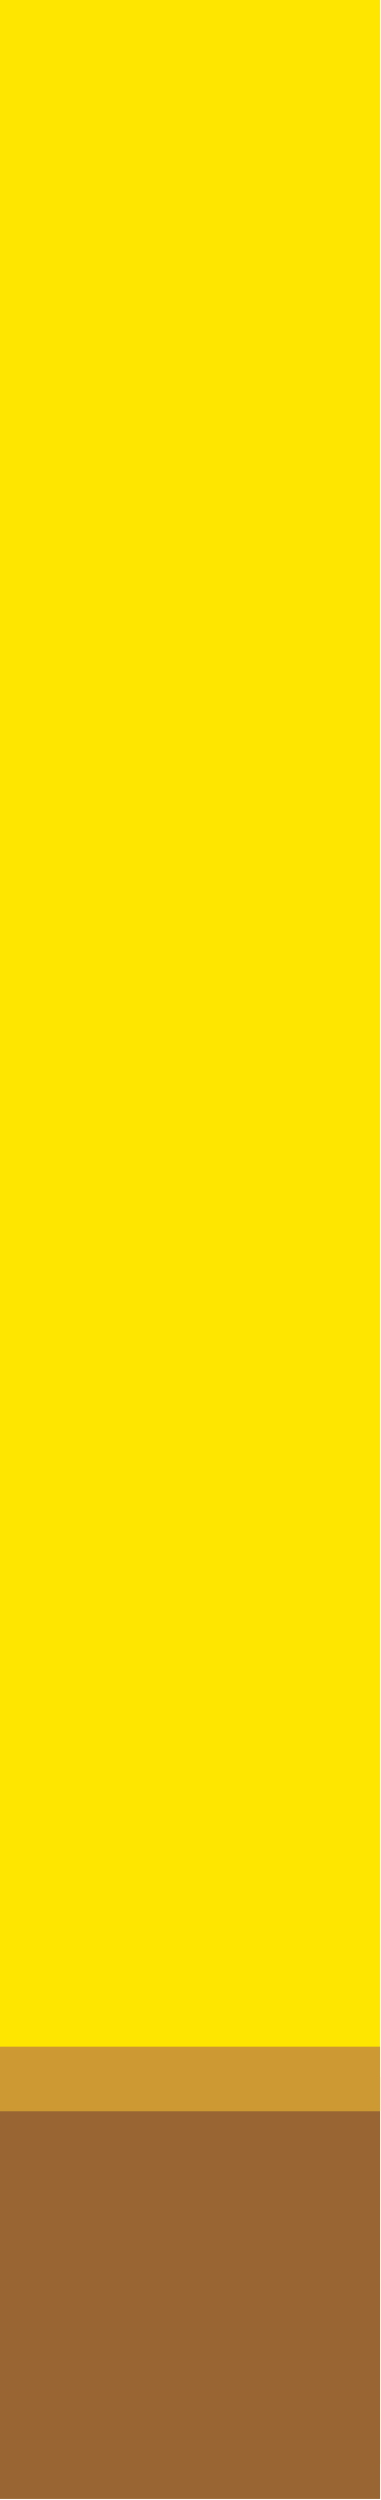
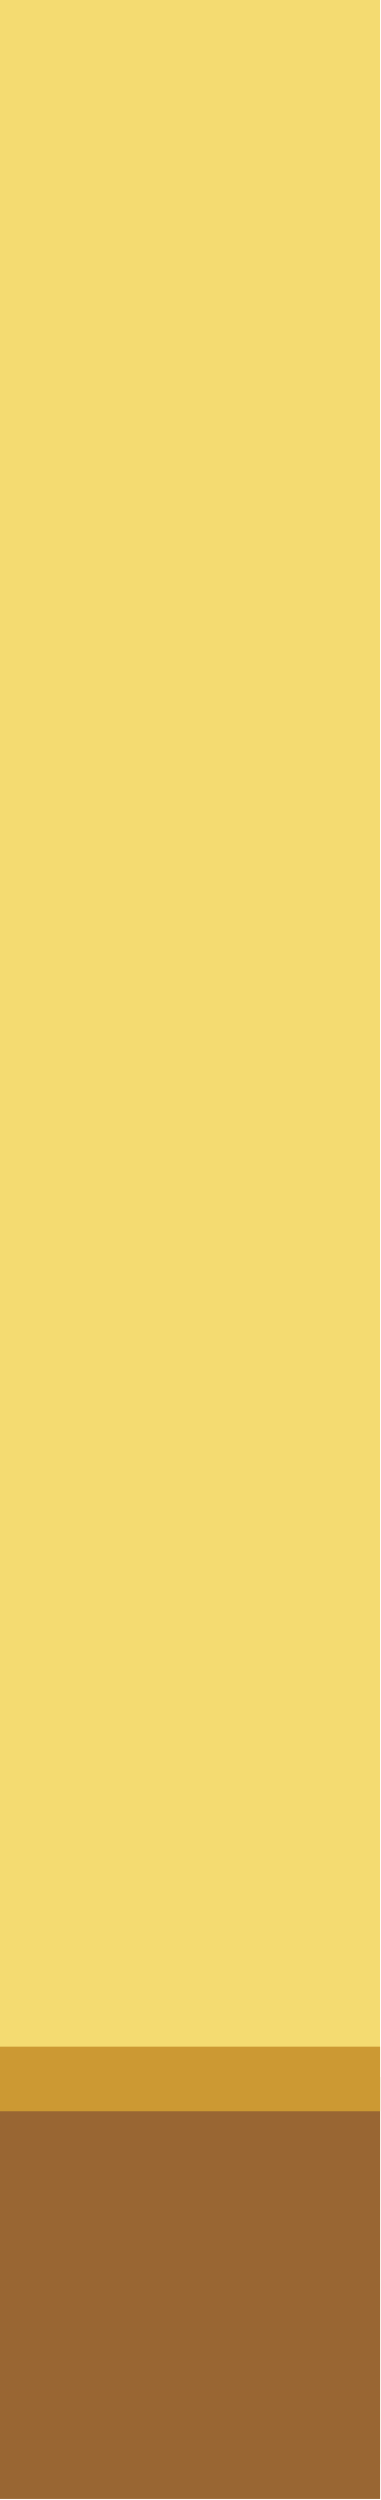
<svg xmlns="http://www.w3.org/2000/svg" version="1.1" id="Слой_1" x="0px" y="0px" width="100px" height="657.781px" viewBox="0 0 100 657.781" enable-background="new 0 0 100 657.781" xml:space="preserve">
-   <rect y="-1551.609" fill="#FFE600" width="100" height="2200" />
+   <rect y="-1551.609" fill="#F4DB71" width="100" height="2200" />
  <rect y="546.5" fill="#996633" width="100" height="111" />
  <rect y="538.5" fill="#CC9933" width="100" height="17" />
</svg>
